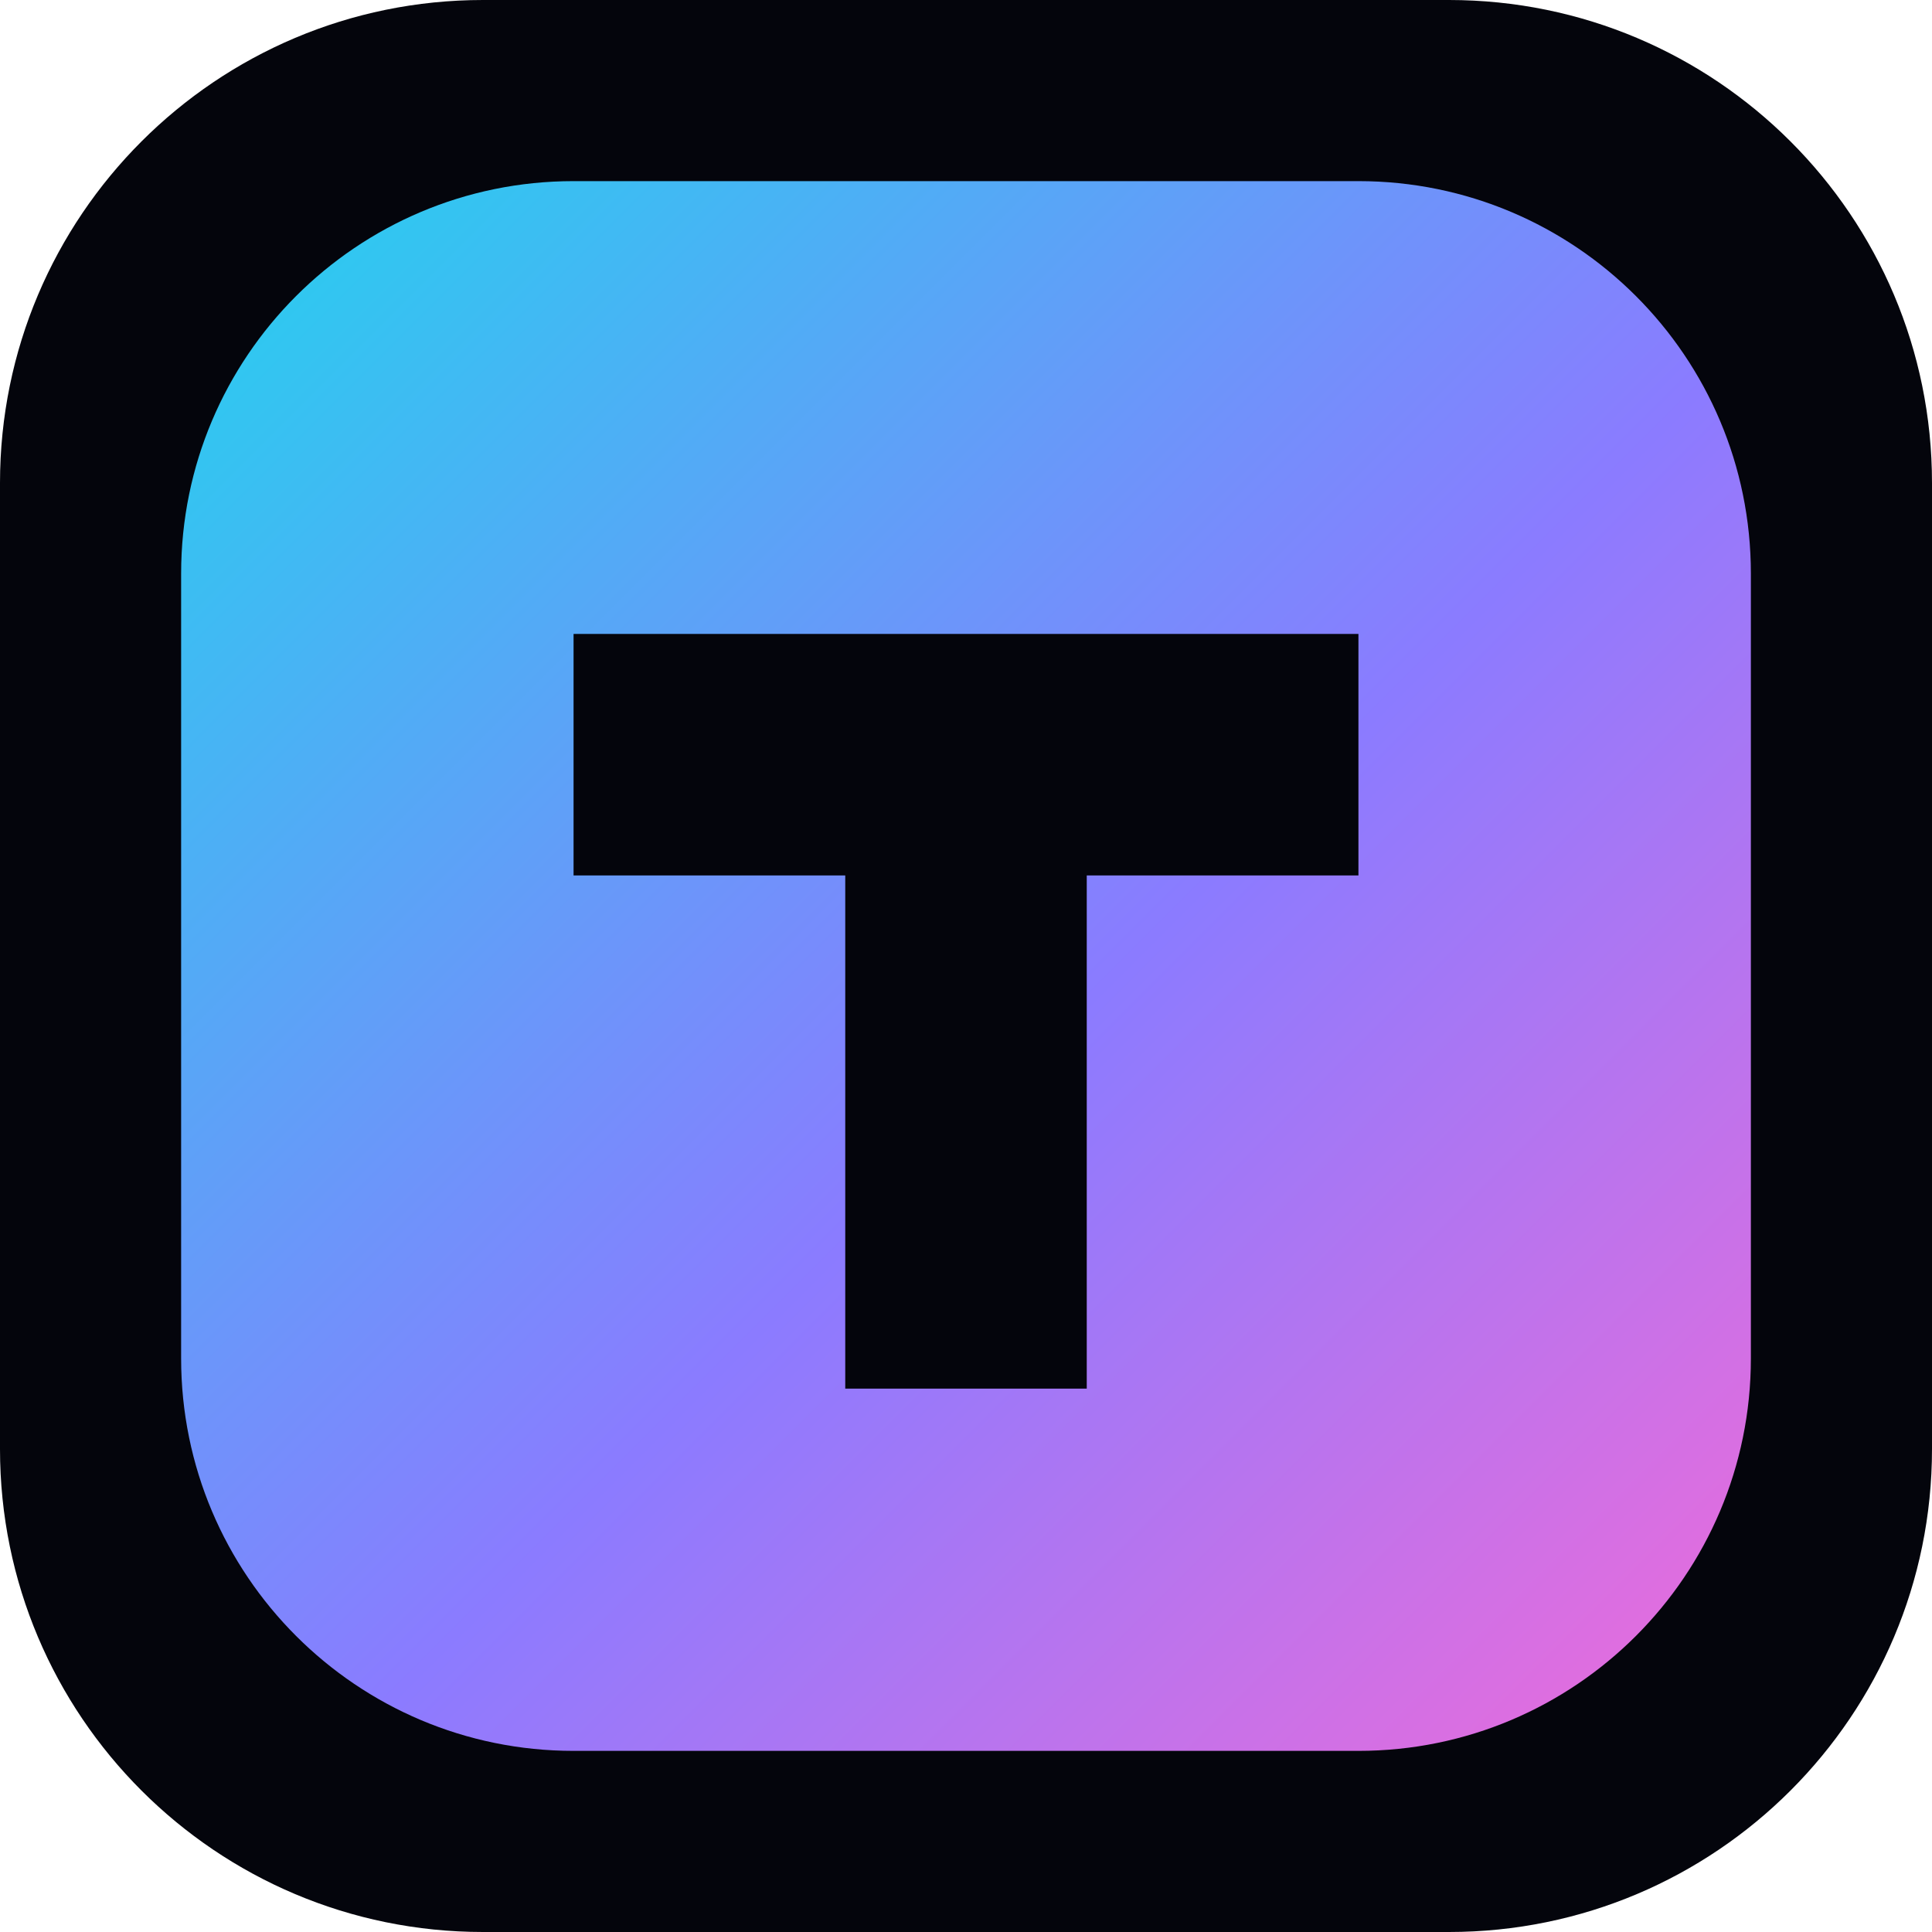
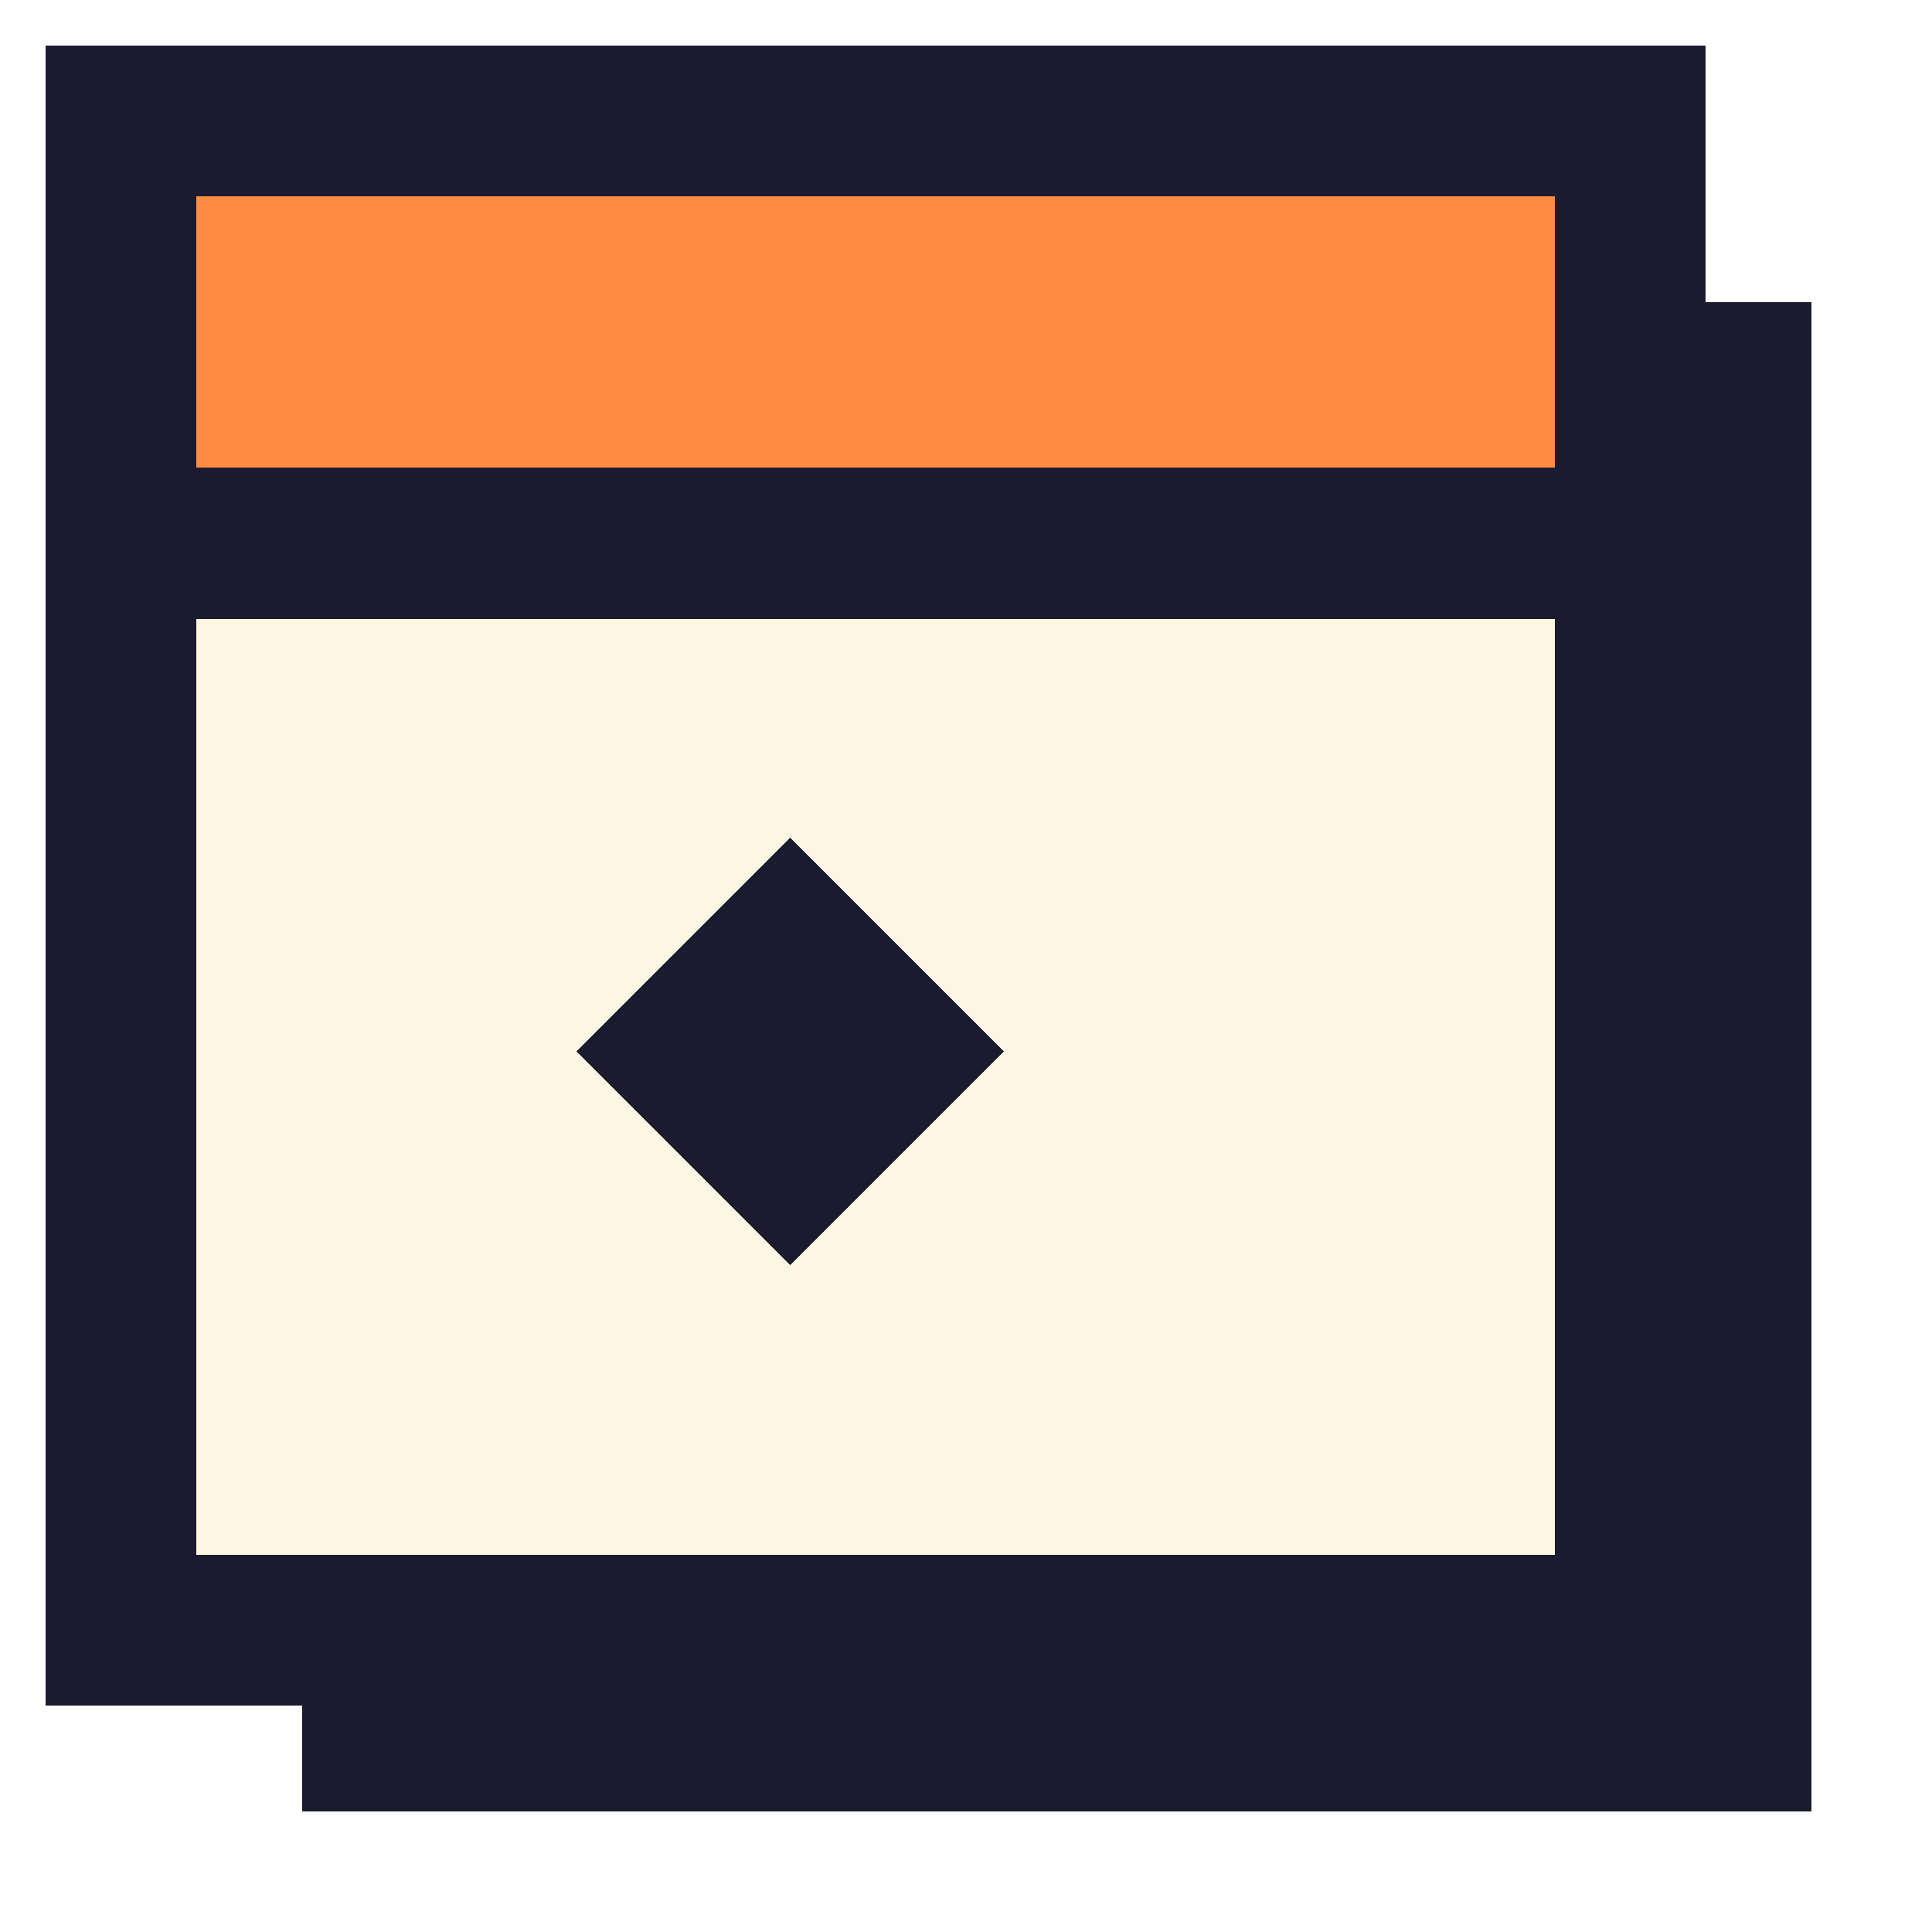
- <svg xmlns="http://www.w3.org/2000/svg" viewBox="0 0 64 64">
-   <defs>
-     <linearGradient id="g" x1="0" y1="0" x2="1" y2="1">
-       <stop stop-color="#22d3ee" />
-       <stop offset=".55" stop-color="#8b7bff" />
-       <stop offset="1" stop-color="#f06bd9" />
-     </linearGradient>
-   </defs>
-   <rect width="64" height="64" rx="16" fill="#04050c" />
-   <rect x="6" y="6" width="52" height="52" rx="13" fill="url(#g)" />
-   <path d="M19 21h26v8h-9v17h-8V29h-9z" fill="#04050c" />
+ <svg xmlns="http://www.w3.org/2000/svg" viewBox="0 0 64 64" shape-rendering="crispEdges">
+   <rect x="10" y="10" width="50" height="50" fill="#1b1b2f" />
+   <rect x="4" y="4" width="50" height="50" fill="#fdf6e3" stroke="#1b1b2f" stroke-width="5" />
+   <rect x="4" y="4" width="50" height="14" fill="#ff8c42" stroke="#1b1b2f" stroke-width="5" />
+   <rect x="24" y="27" width="10" height="10" fill="#1b1b2f" transform="rotate(45 29 32) translate(0 4)" />
</svg>
